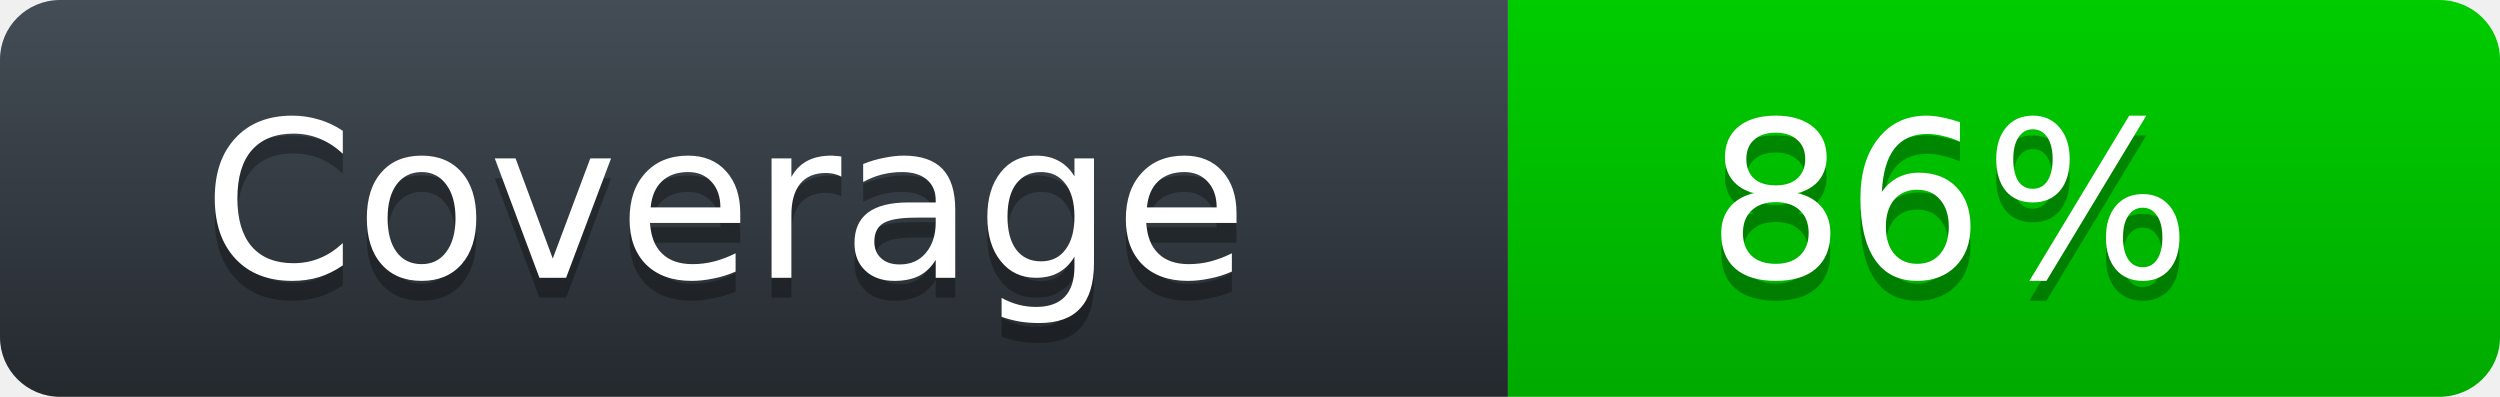
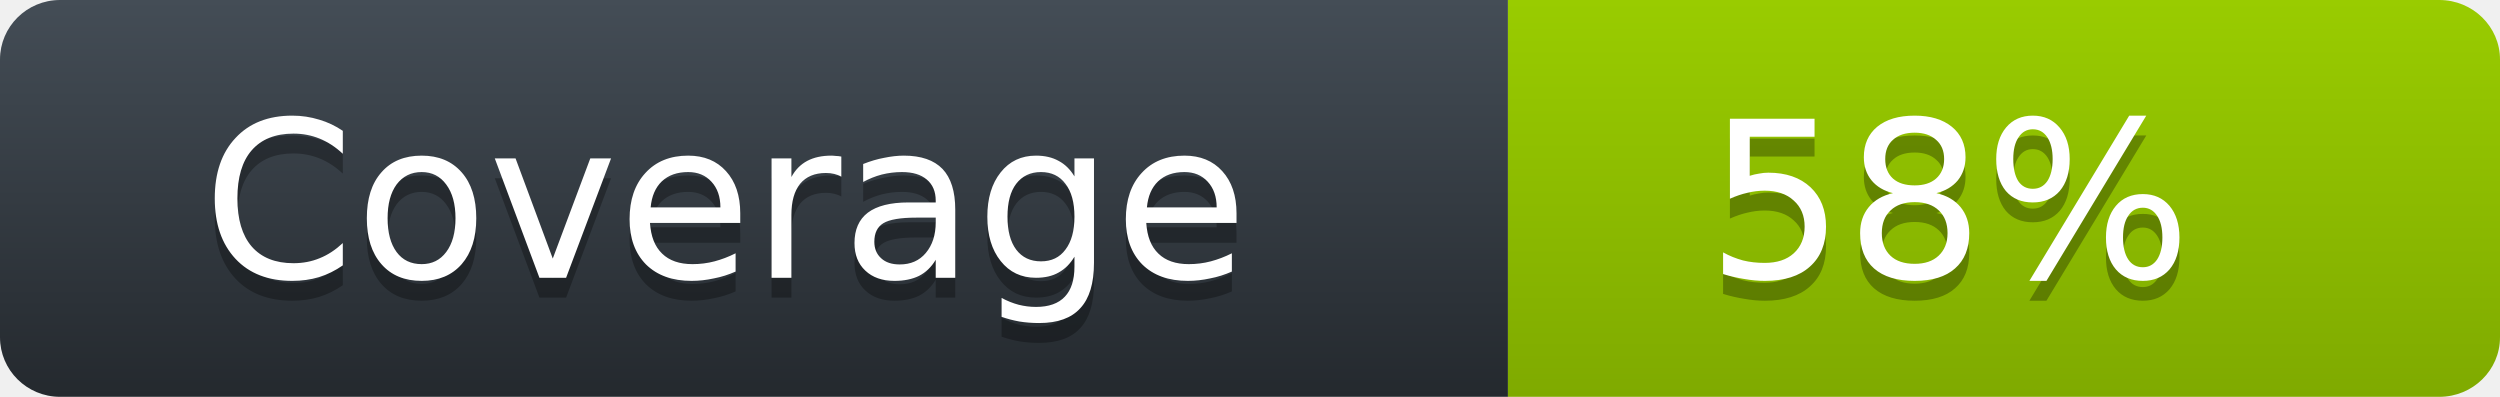
<svg xmlns="http://www.w3.org/2000/svg" width="126" height="20">
  <defs>
    <linearGradient id="workflow-fill" x1="50%" y1="0%" x2="50%" y2="100%">
      <stop stop-color="#444D56" offset="0%" />
      <stop stop-color="#24292E" offset="100%" />
    </linearGradient>
    <linearGradient id="state-fill" x1="50%" y1="0%" x2="50%" y2="100%">
-       <stop stop-color="#00CC00" offset="0%" />
-       <stop stop-color="#00AA00" offset="100%" />
+       <stop stop-color="#99CC00" offset="0%" />
+       <stop stop-color="#7FAA00" offset="100%" />
    </linearGradient>
  </defs>
  <g fill="none" fill-rule="evenodd">
    <g font-family="'DejaVu Sans',Verdana,Geneva,sans-serif" font-size="11">
      <path id="workflow-bg" d="M0,3 C0,1.343 1.355,0 3.027,0 L76,0 L76,20 L3.027,20 C1.355,20 0,18.657 0,17 L0,3 Z" fill="url(#workflow-fill)" fill-rule="nonzero" />
      <text fill="#010101" fill-opacity=".3">
        <tspan x="10.198" y="15">Coverage</tspan>
      </text>
      <text fill="#FFFFFF">
        <tspan x="10.198" y="14">Coverage</tspan>
      </text>
    </g>
    <g transform="translate(76)" font-family="'DejaVu Sans',Verdana,Geneva,sans-serif" font-size="11">
      <path d="M0 0h46.939C48.629 0 50 1.343 50 3v14c0 1.657-1.37 3-3.061 3H0V0z" id="state-bg" fill="url(#state-fill)" fill-rule="nonzero" />
      <text fill="#010101" fill-opacity=".3">
-         <tspan x="10" y="15">86%</tspan>
+         <tspan x="10" y="15">58%</tspan>
      </text>
      <text fill="#FFFFFF">
-         <tspan x="10" y="14">86%</tspan>
+         <tspan x="10" y="14">58%</tspan>
      </text>
    </g>
  </g>
</svg>
